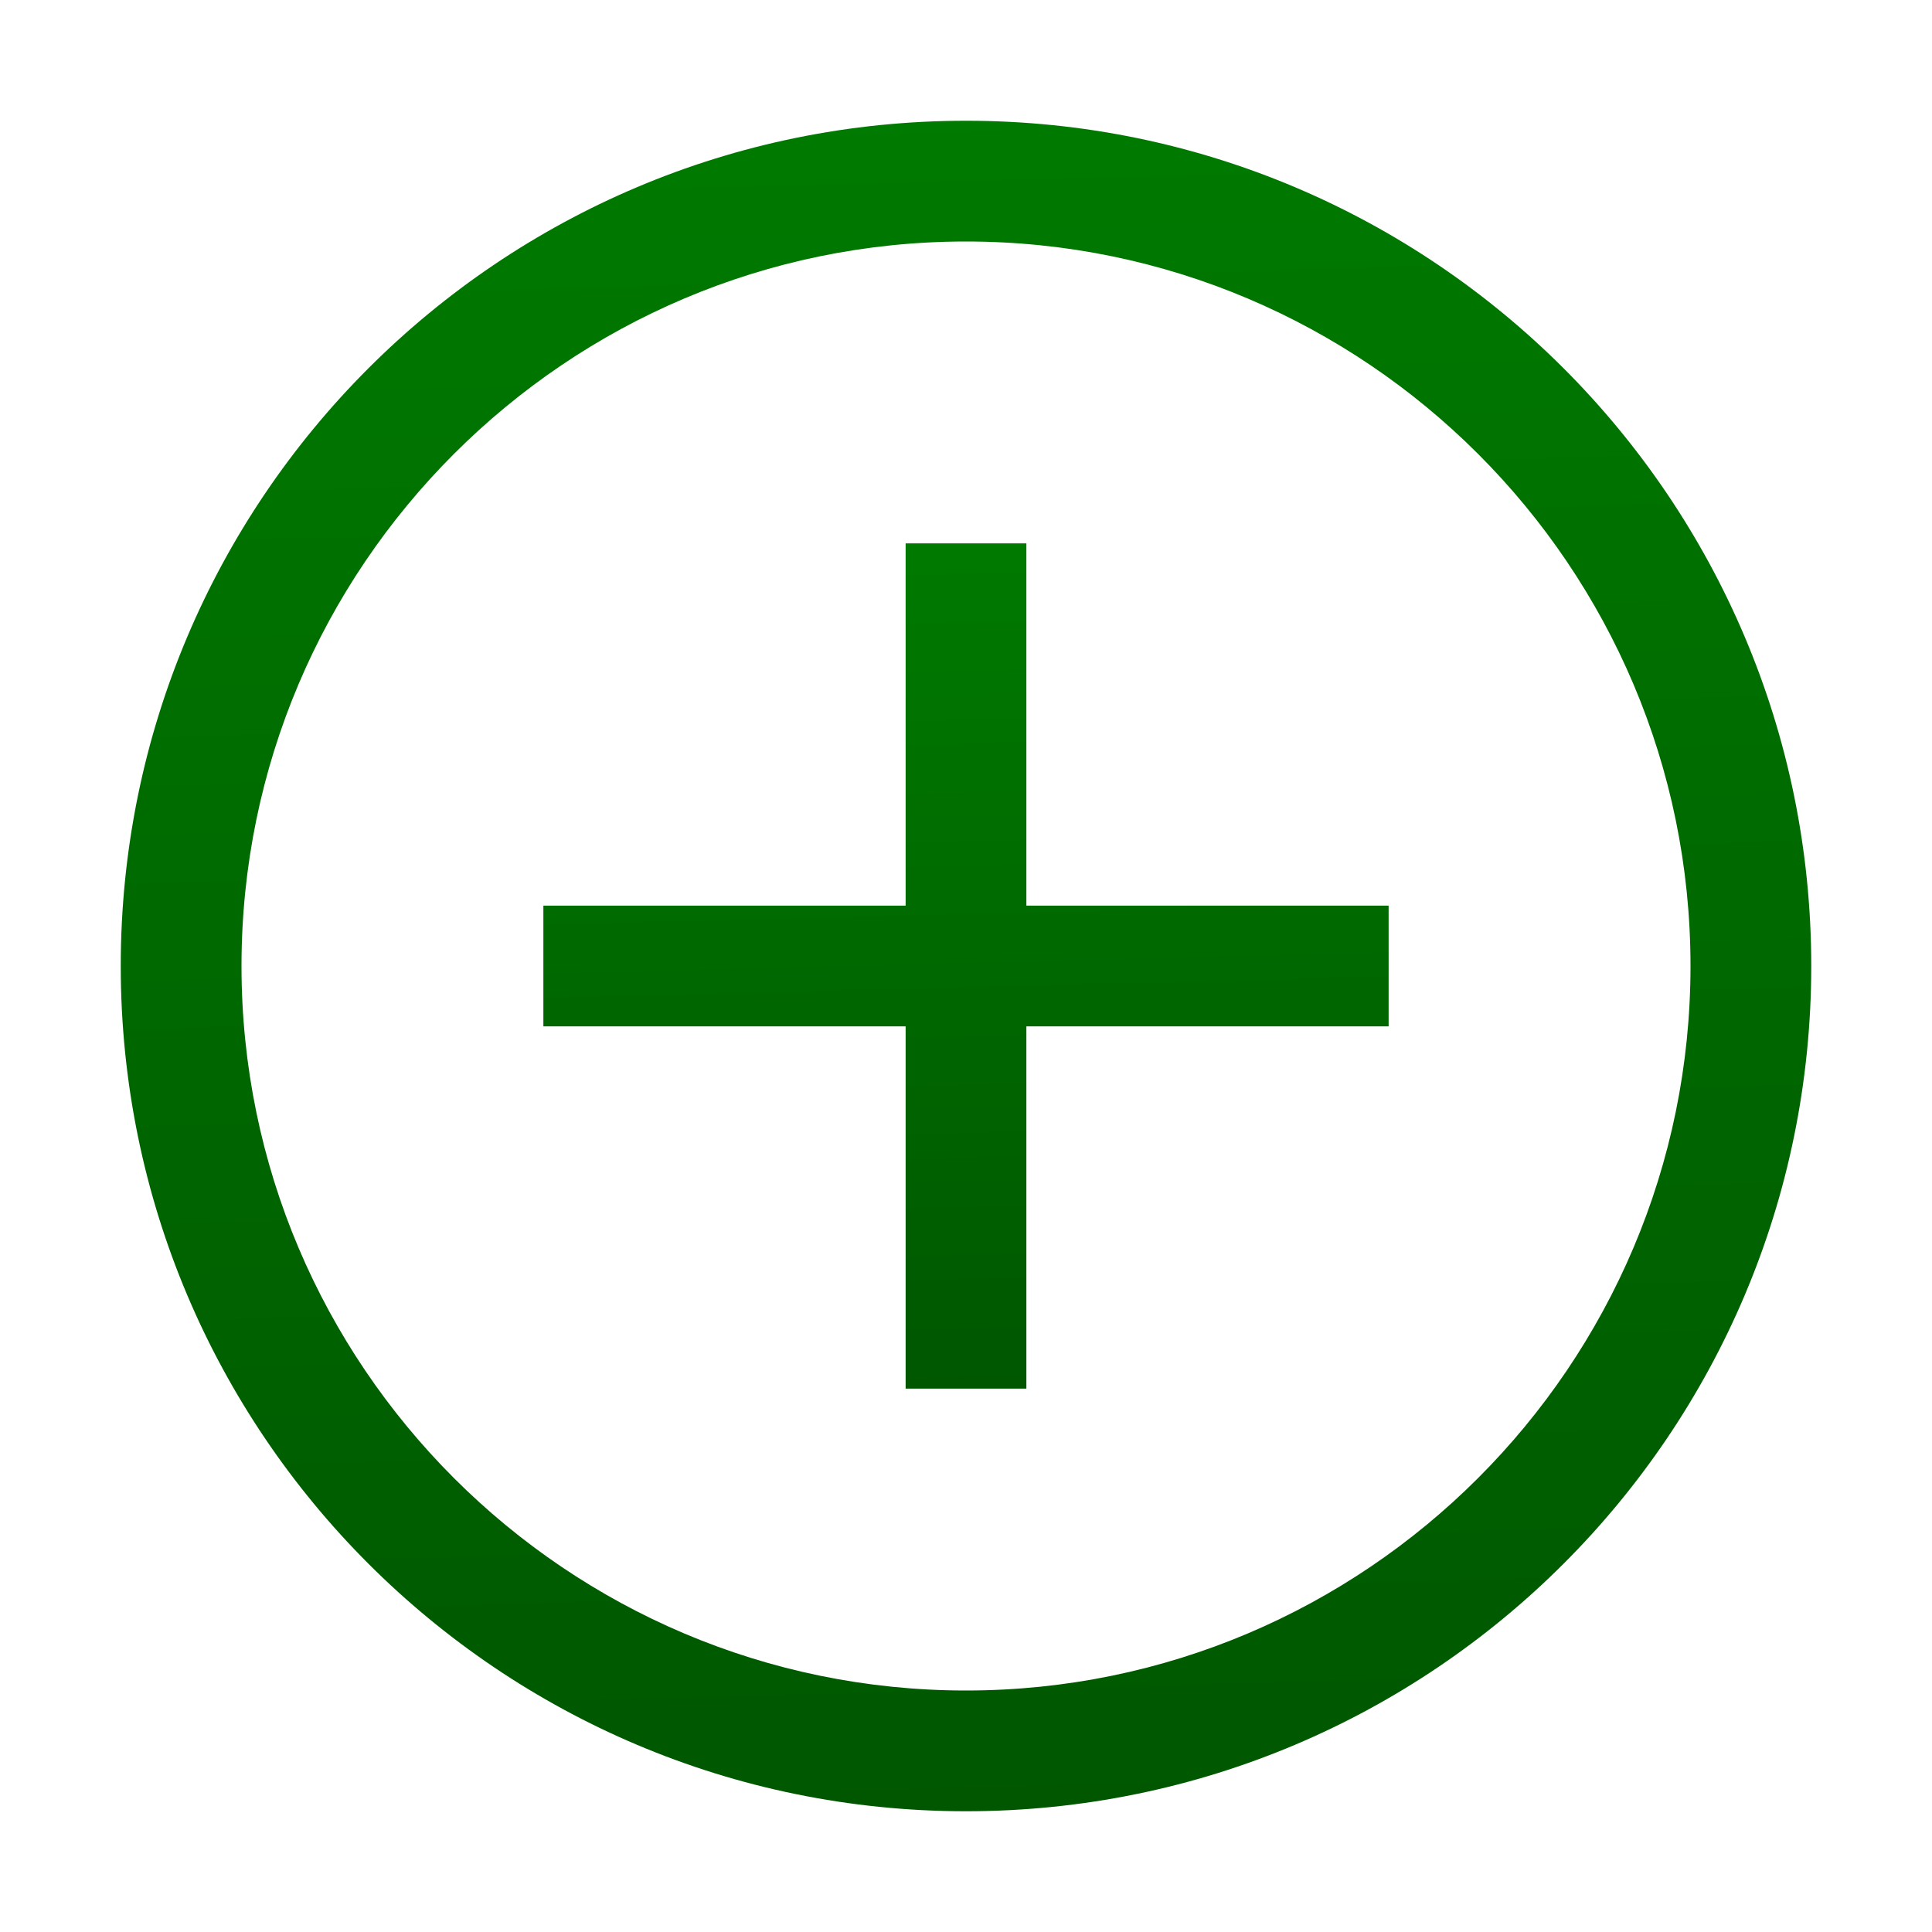
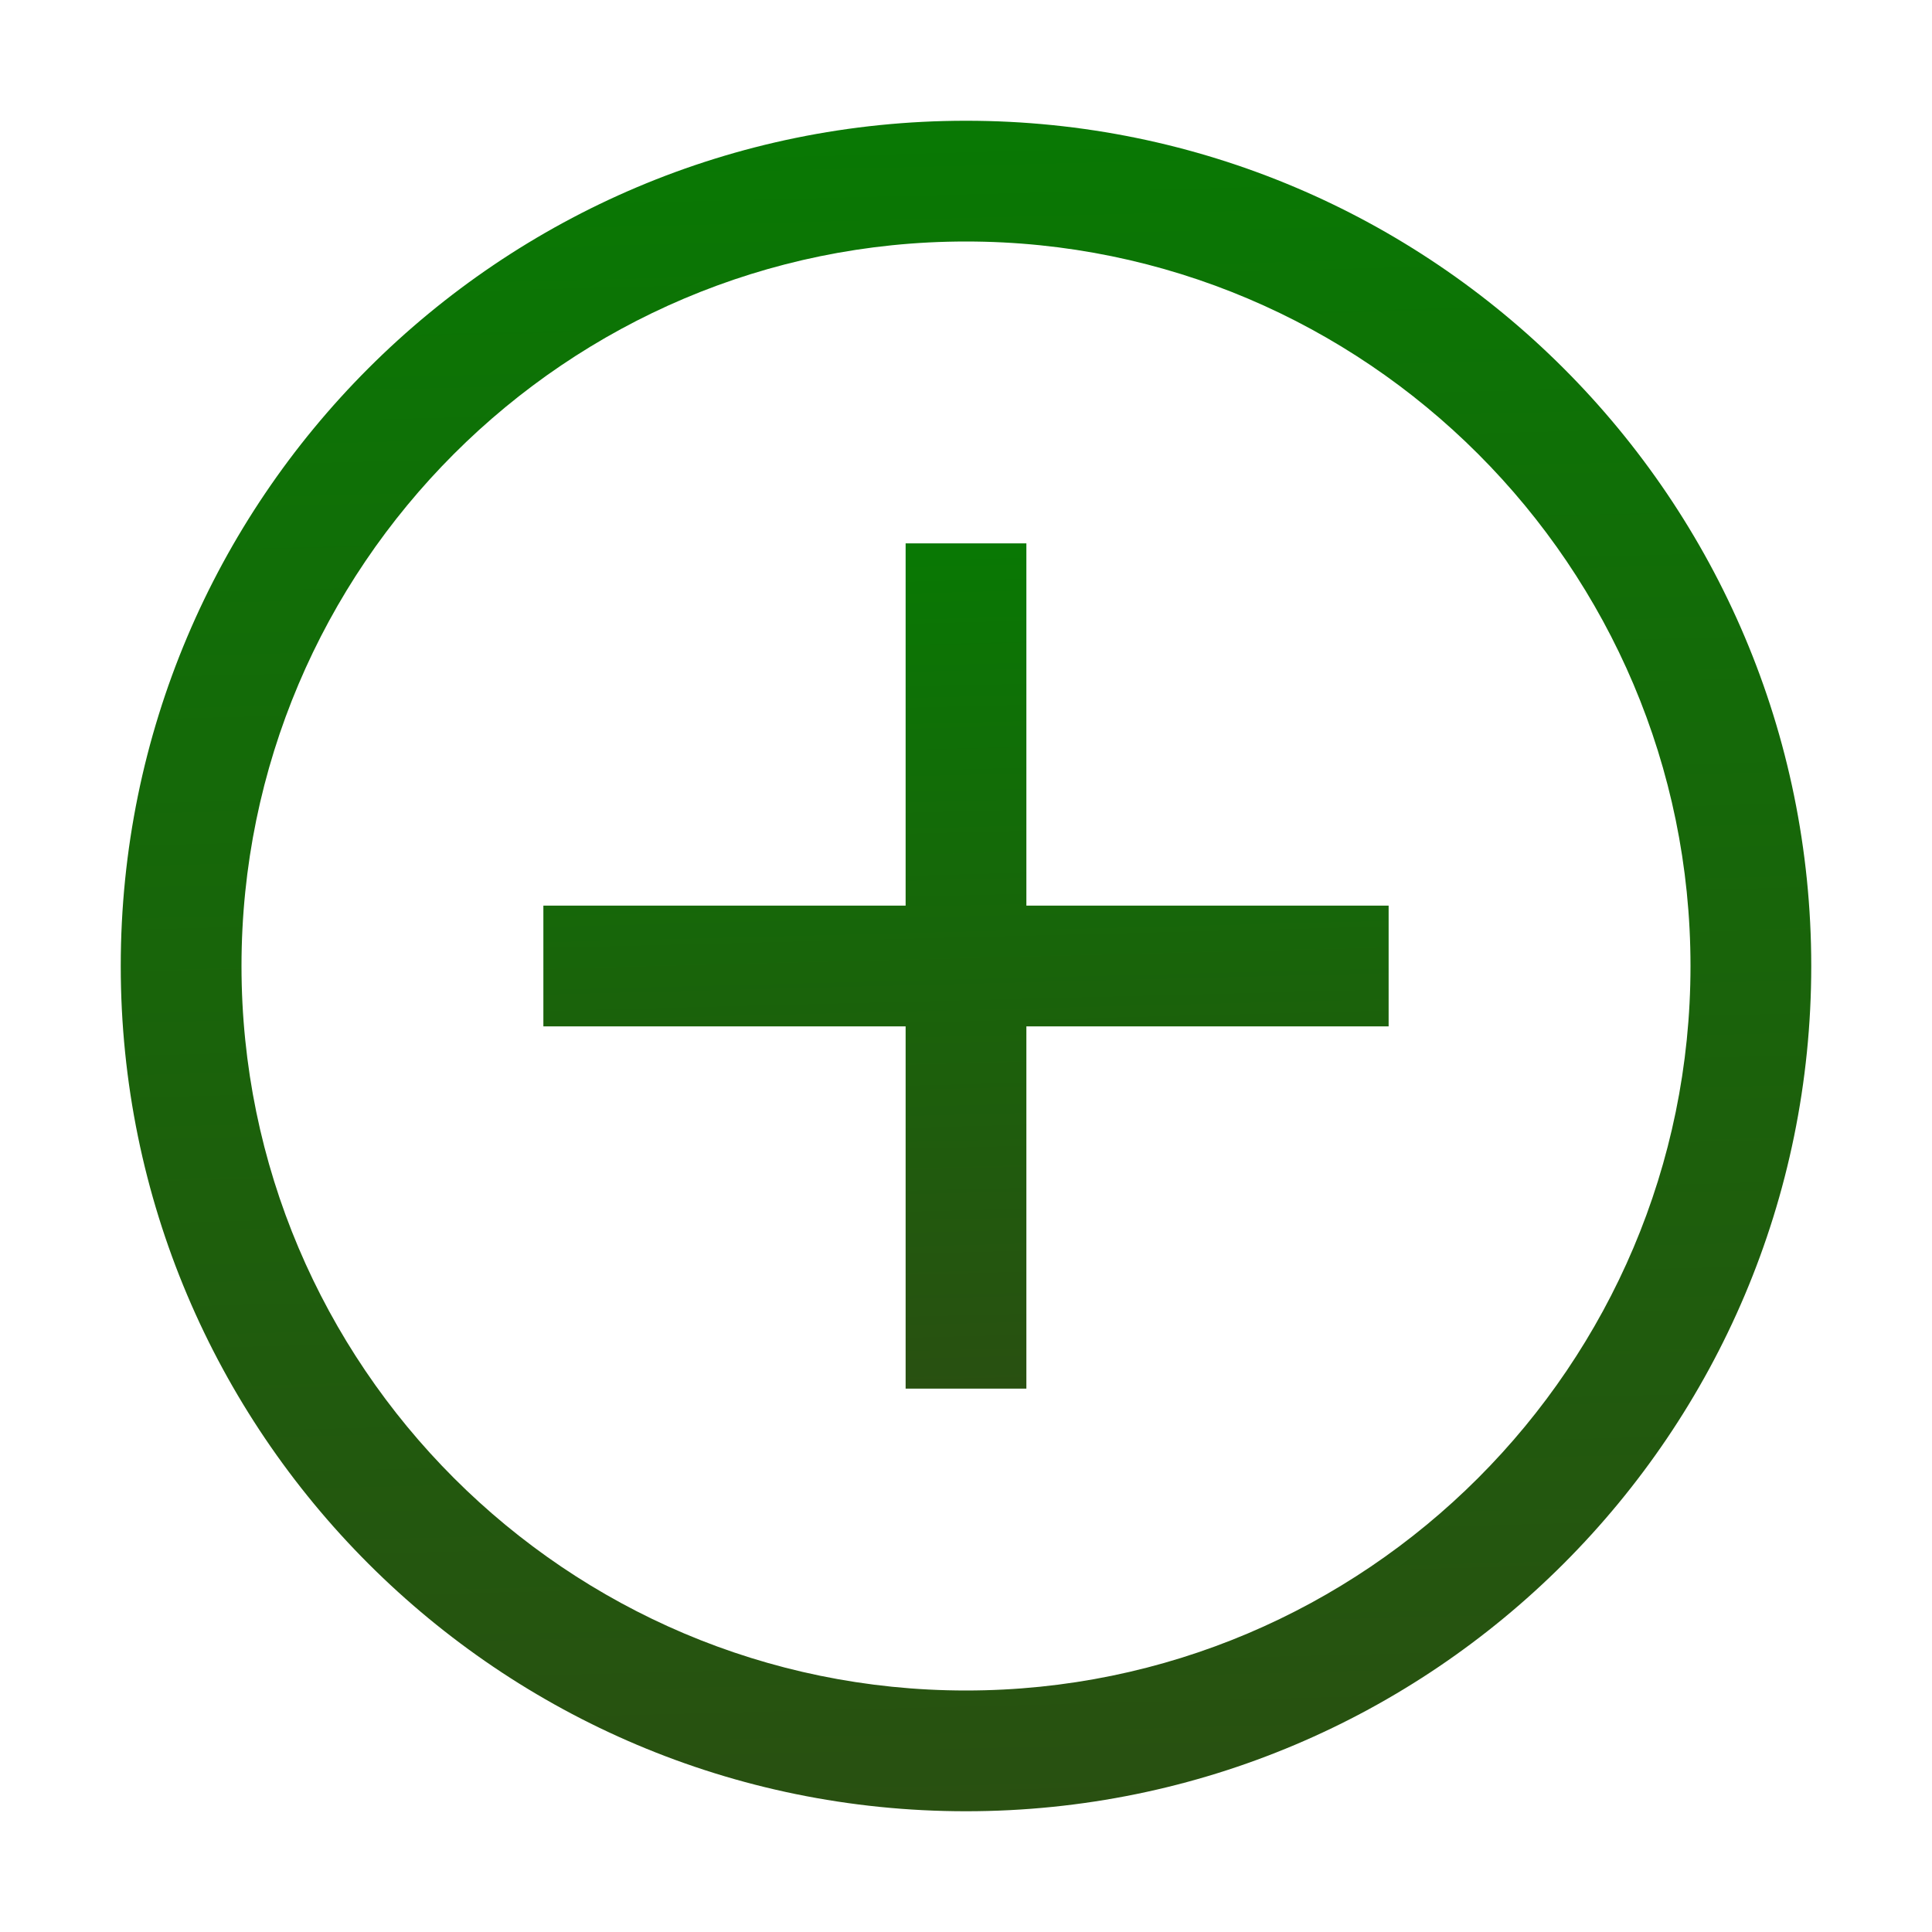
<svg xmlns="http://www.w3.org/2000/svg" width="24" height="24" viewBox="0 0 24 24" fill="none">
  <path d="M12.75 6.75H11.25V11.25H6.75V12.75H11.25V17.25H12.75V12.75H17.25V11.25H12.75V6.75Z" fill="url(#paint0_linear_691_1372)" />
  <path d="M12 1.5C6.202 1.5 1.5 6.202 1.5 12C1.5 17.798 6.202 22.5 12 22.5C17.798 22.5 22.5 17.798 22.5 12C22.5 6.202 17.798 1.5 12 1.5ZM12 21C7.037 21 3 16.963 3 12C3 7.037 7.037 3 12 3C16.963 3 21 7.037 21 12C21 16.963 16.963 21 12 21Z" fill="url(#paint1_linear_691_1372)" />
  <defs>
    <linearGradient id="paint0_linear_691_1372" x1="11.825" y1="3.953" x2="12.163" y2="17.246" gradientUnits="userSpaceOnUse">
      <stop stop-color="#008300" />
-       <stop offset="1" stop-color="#005700" />
+       <stop offset="1" stop-color="#295011" />
    </linearGradient>
    <linearGradient id="paint1_linear_691_1372" x1="11.65" y1="-4.095" x2="12.326" y2="22.492" gradientUnits="userSpaceOnUse">
      <stop stop-color="#008300" />
-       <stop offset="1" stop-color="#005700" />
+       <stop offset="1" stop-color="#295011" />
    </linearGradient>
  </defs>
</svg>
